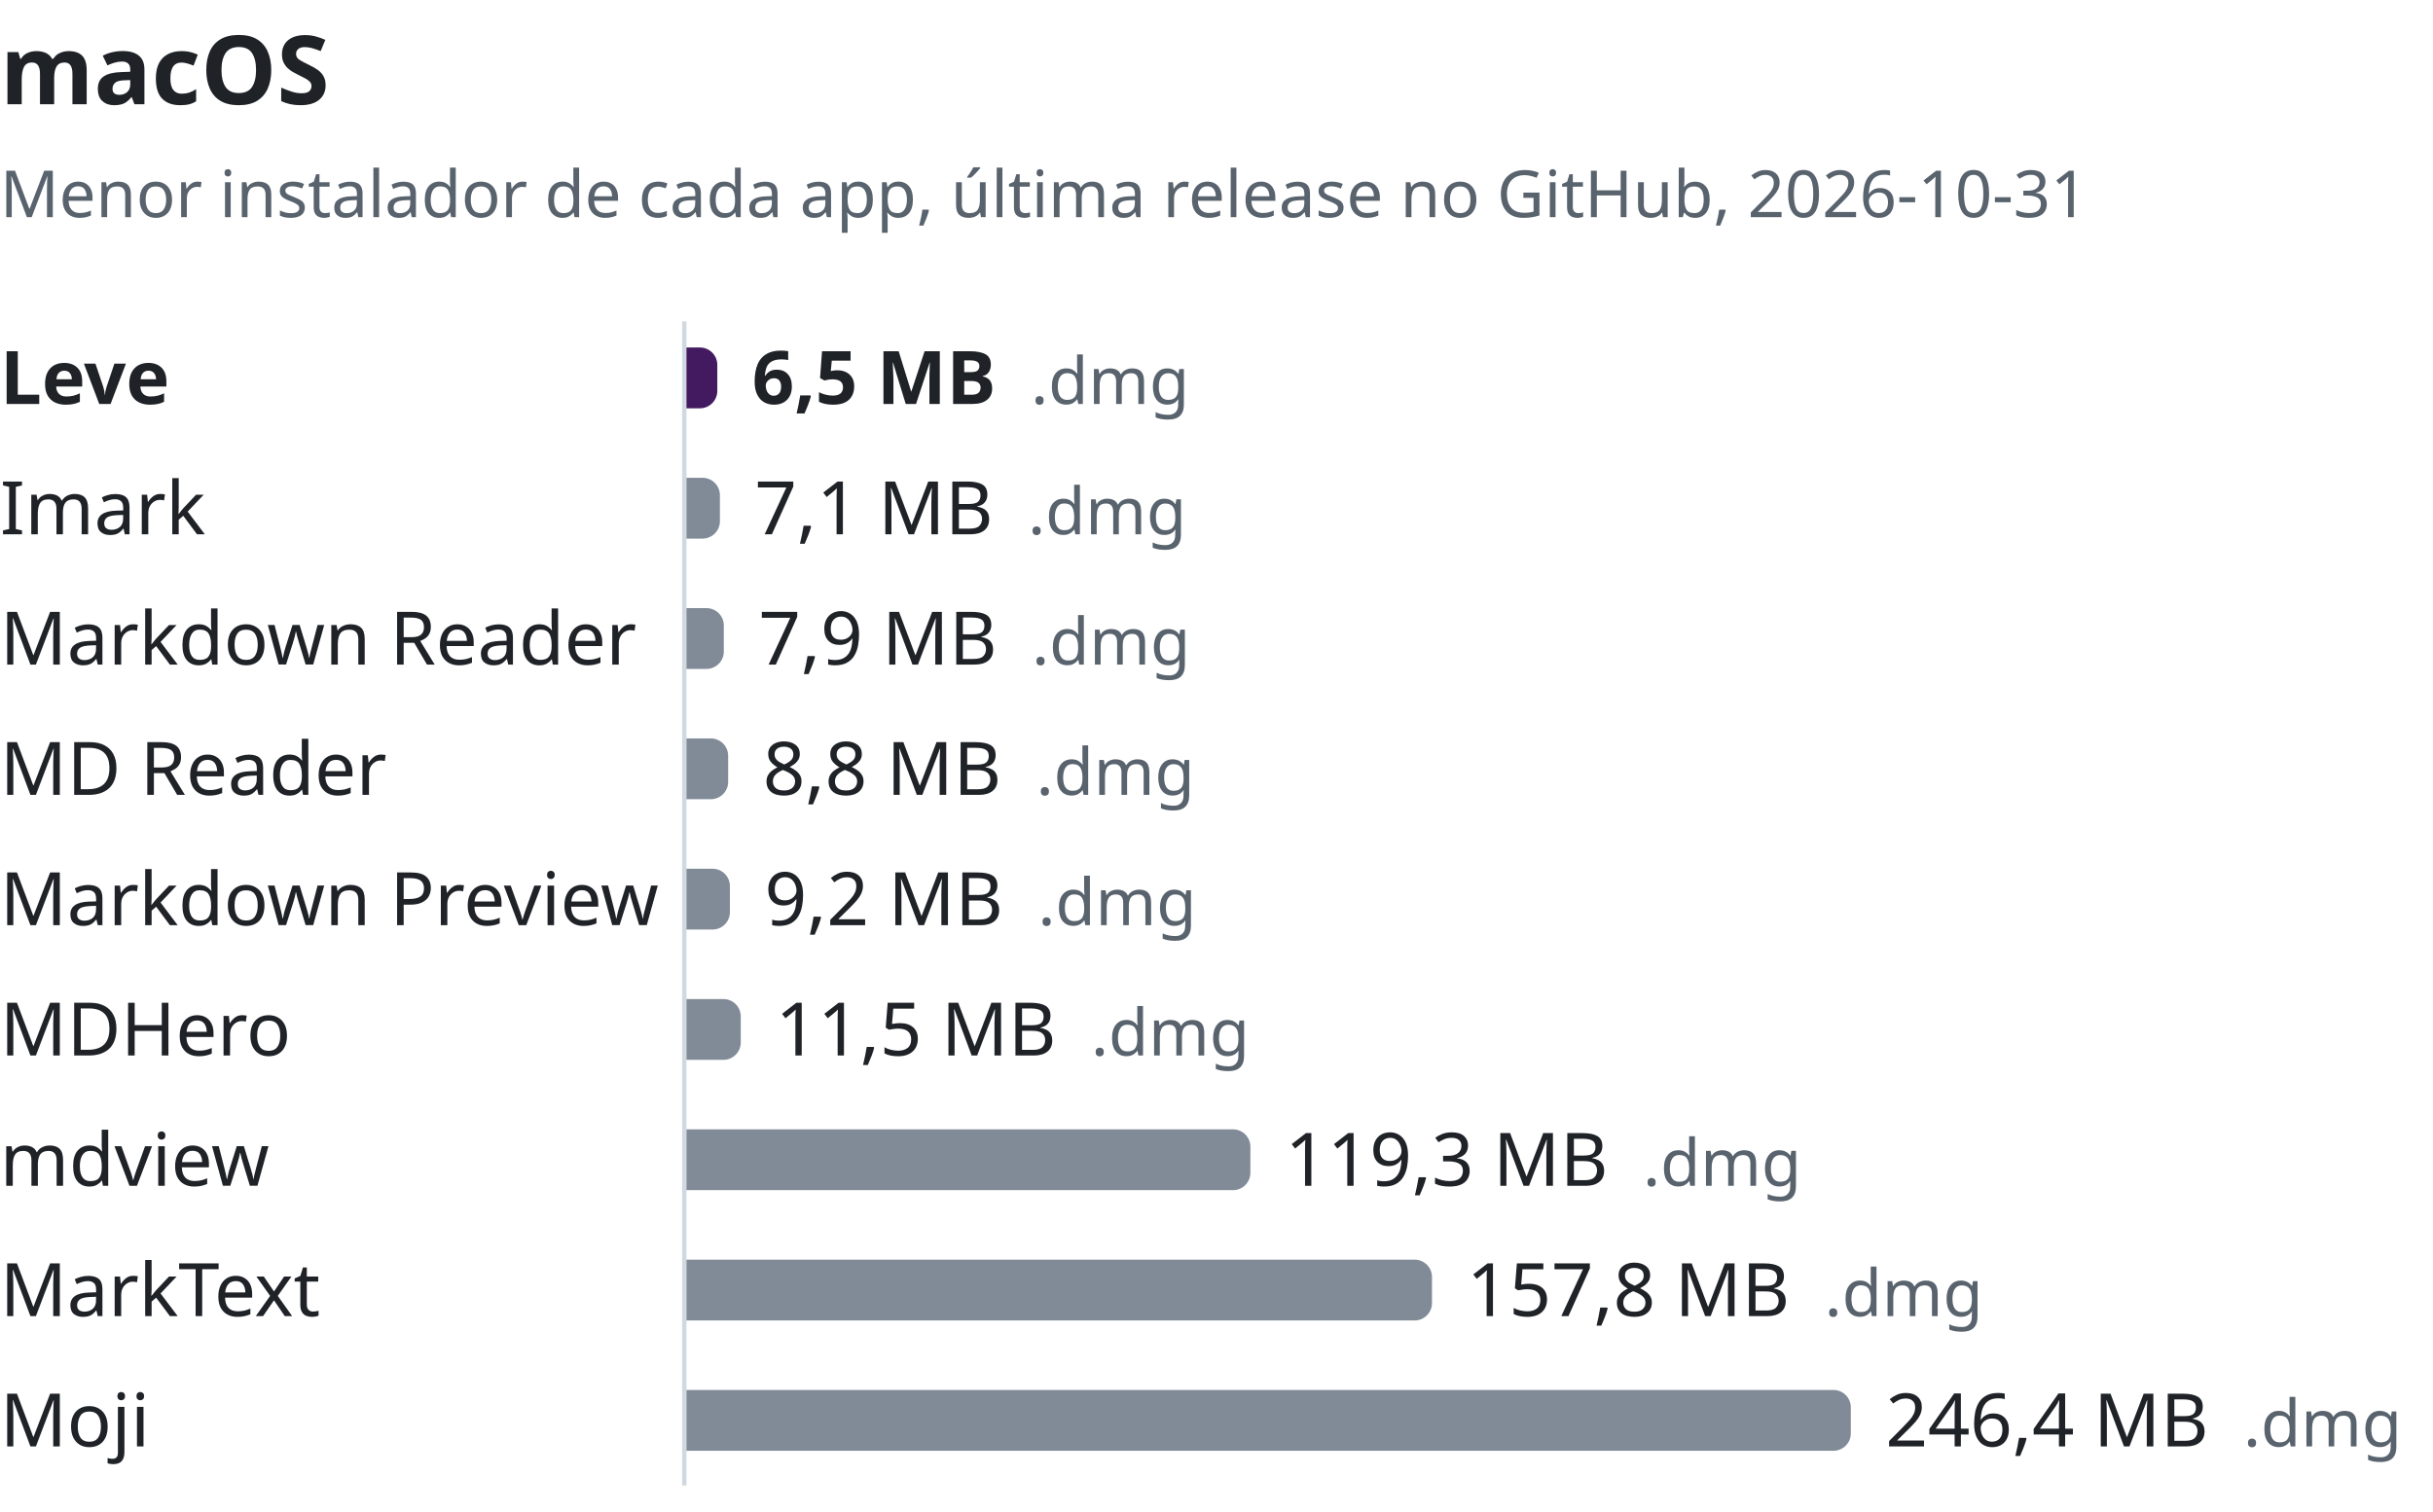
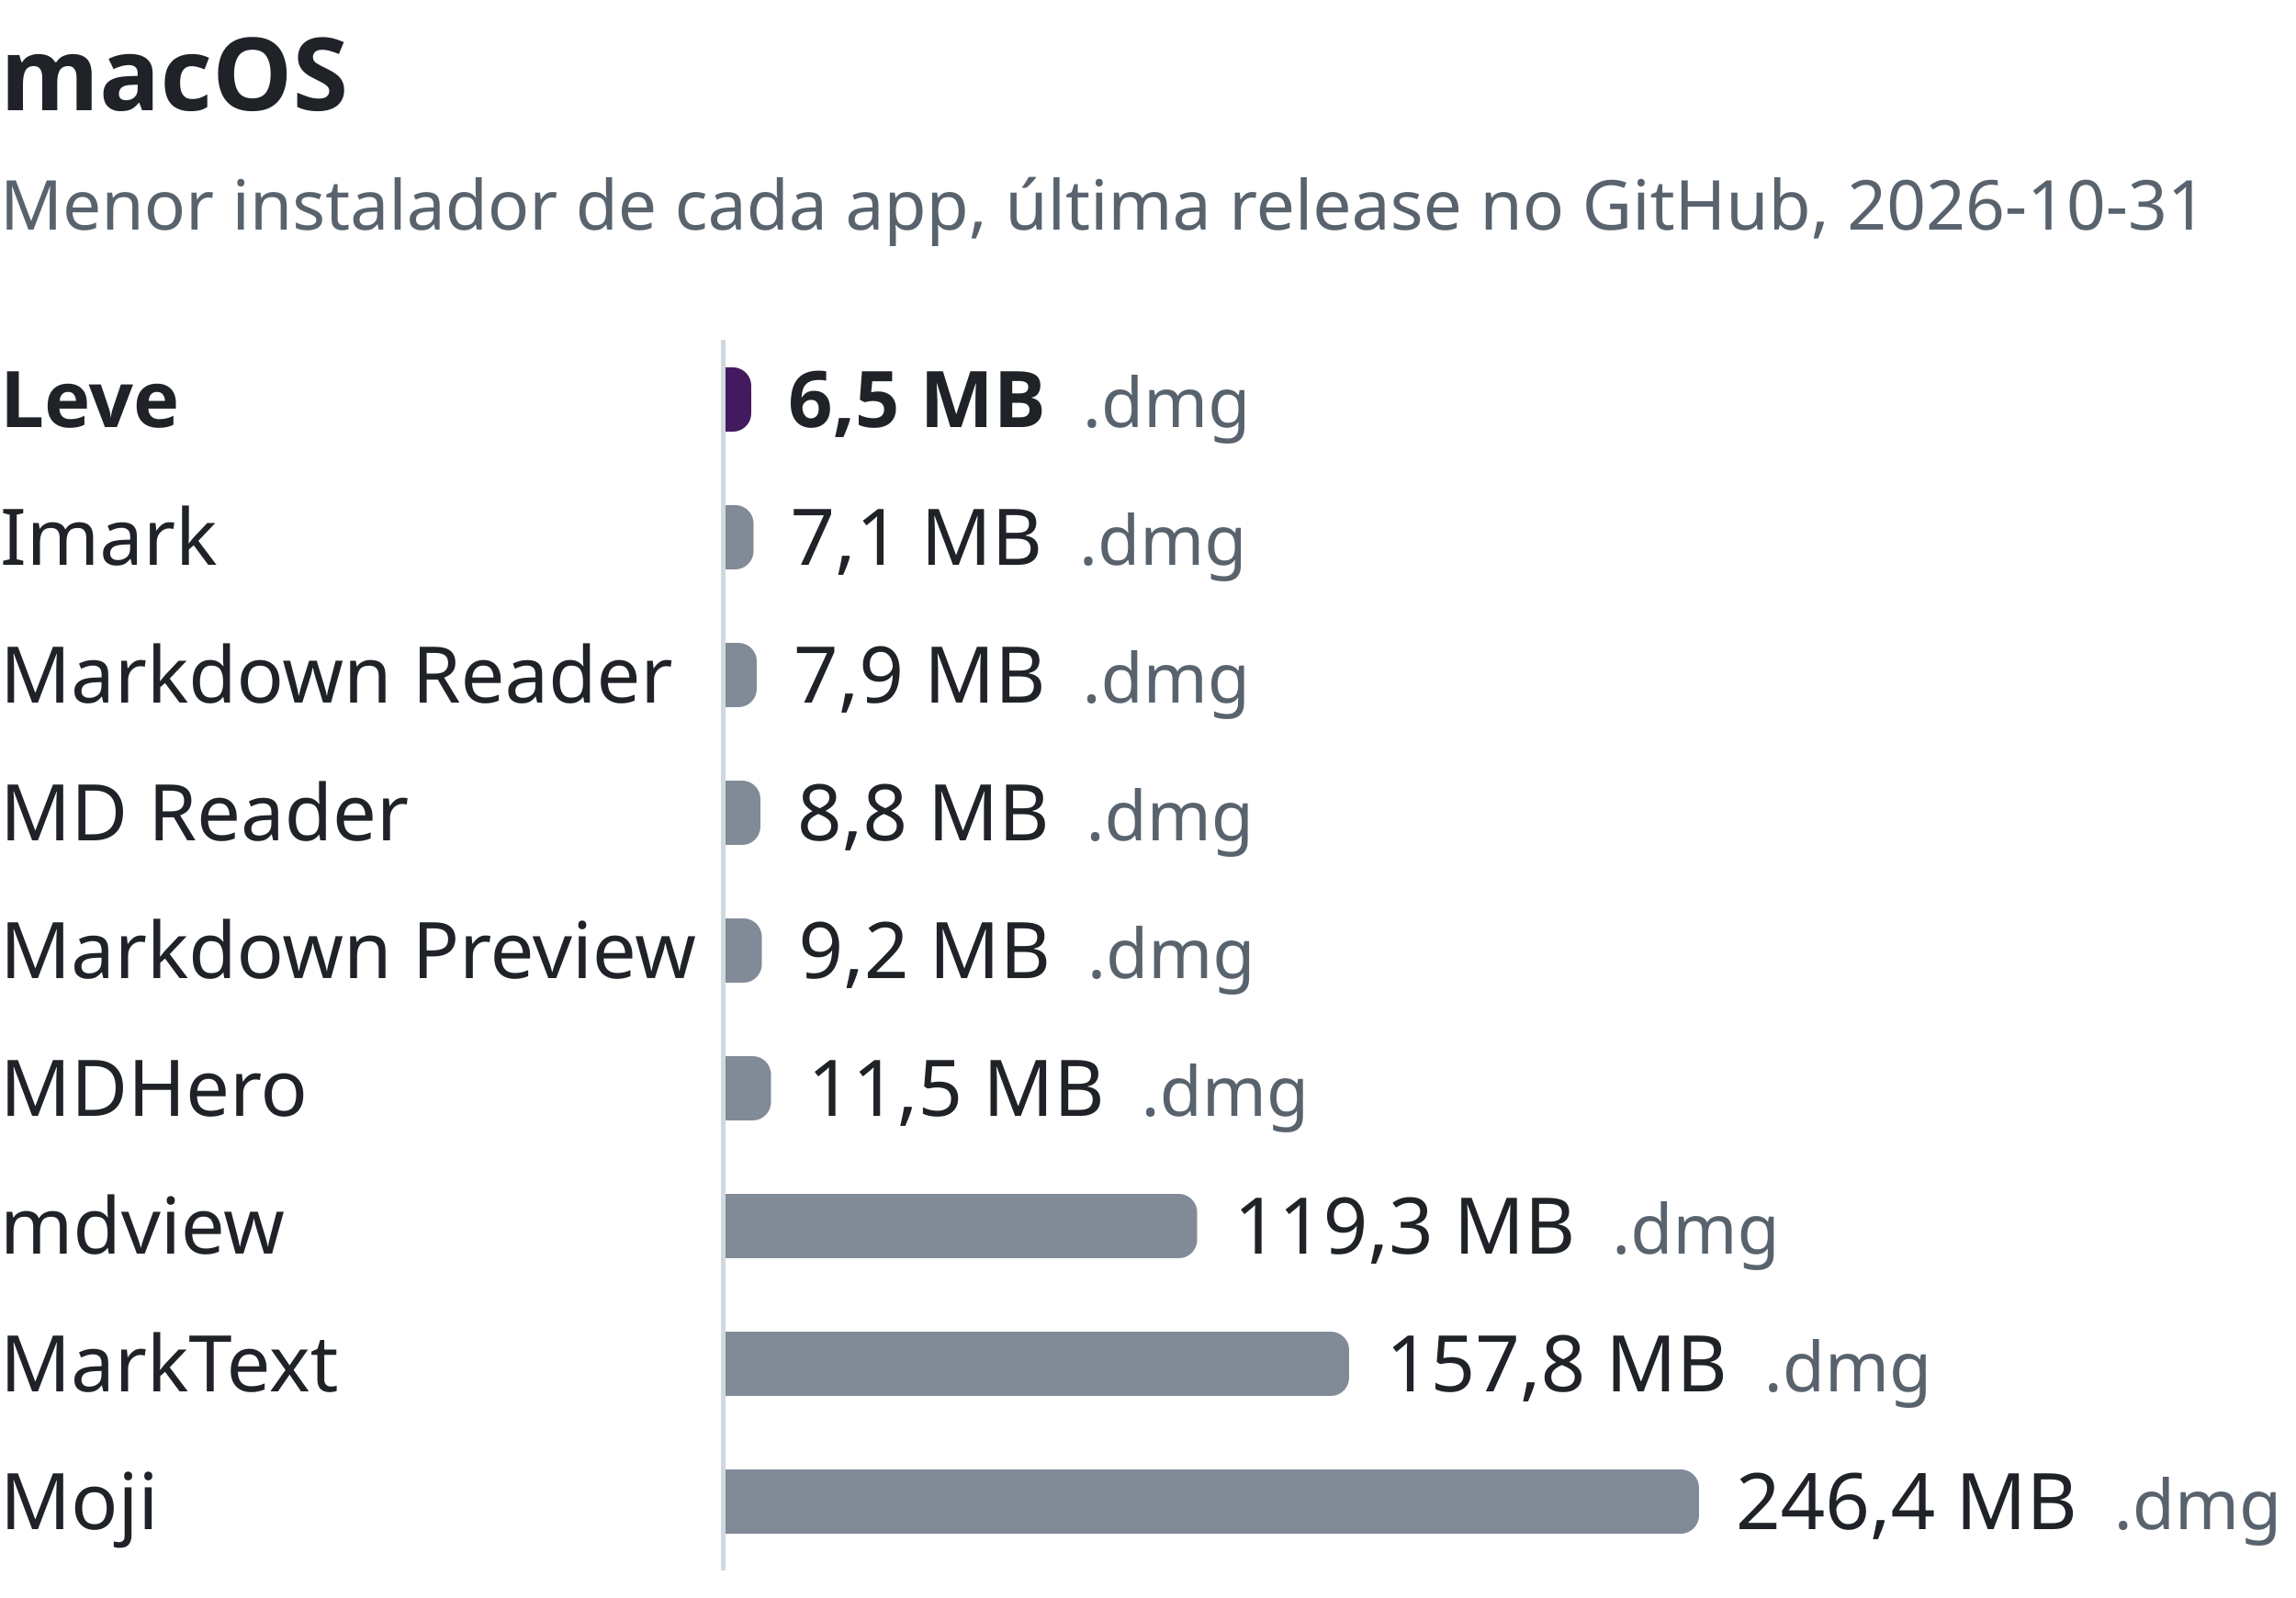
- <svg xmlns="http://www.w3.org/2000/svg" width="560" height="348" viewBox="0 0 560 348" role="img" aria-label="macOS, menor instalador de cada app: Leve 6,5 MB (.dmg), Imark 7,1 MB (.dmg), Markdown Reader 7,9 MB (.dmg), MD Reader 8,8 MB (.dmg), Markdown Preview 9,2 MB (.dmg), MDHero 11,5 MB (.dmg), mdview 119,3 MB (.dmg), MarkText 157,8 MB (.dmg), Moji 246,4 MB (.dmg)." font-family="-apple-system, BlinkMacSystemFont, 'Segoe UI', 'Noto Sans', Helvetica, Arial, sans-serif">
+ <svg xmlns="http://www.w3.org/2000/svg" width="500" height="348" viewBox="0 0 500 348" role="img" aria-label="macOS, menor instalador de cada app: Leve 6,5 MB (.dmg), Imark 7,1 MB (.dmg), Markdown Reader 7,9 MB (.dmg), MD Reader 8,8 MB (.dmg), Markdown Preview 9,2 MB (.dmg), MDHero 11,5 MB (.dmg), mdview 119,3 MB (.dmg), MarkText 157,8 MB (.dmg), Moji 246,4 MB (.dmg)." font-family="-apple-system, BlinkMacSystemFont, 'Segoe UI', 'Noto Sans', Helvetica, Arial, sans-serif">
  <text x="0" y="24" font-size="22" font-weight="700" fill="#1f2328">macOS</text>
  <text x="0" y="50" font-size="15" fill="#59636e">Menor instalador de cada app, última release no GitHub, 2026-10-31</text>
  <path d="M157.5 74V342" stroke="#d1d9e0" fill="none" />
  <text x="0" y="93" font-size="17" font-weight="700" fill="#1f2328">Leve</text>
-   <path d="M158 80h3.1a4 4 0 0 1 4 4v6a4 4 0 0 1 -4 4h-3.1z" fill="#431a60" />
-   <text x="173.1" y="93" font-size="17" font-weight="700" fill="#1f2328">6,5 MB<tspan dx="8" font-size="15" font-weight="400" fill="#59636e">.dmg</tspan>
+   <path d="M158 80h1.6a4 4 0 0 1 4 4v6a4 4 0 0 1 -4 4h-1.6z" fill="#431a60" />
+   <text x="171.6" y="93" font-size="17" font-weight="700" fill="#1f2328">6,5 MB<tspan dx="8" font-size="15" font-weight="400" fill="#59636e">.dmg</tspan>
  </text>
  <text x="0" y="123" font-size="17" fill="#1f2328">Imark</text>
-   <path d="M158 110h3.7a4 4 0 0 1 4 4v6a4 4 0 0 1 -4 4h-3.7z" fill="#818b98" />
-   <text x="173.7" y="123" font-size="17" fill="#1f2328">7,1 MB<tspan dx="8" font-size="15" font-weight="400" fill="#59636e">.dmg</tspan>
+   <path d="M158 110h2.1a4 4 0 0 1 4 4v6a4 4 0 0 1 -4 4h-2.1z" fill="#818b98" />
+   <text x="172.1" y="123" font-size="17" fill="#1f2328">7,1 MB<tspan dx="8" font-size="15" font-weight="400" fill="#59636e">.dmg</tspan>
  </text>
  <text x="0" y="153" font-size="17" fill="#1f2328">Markdown Reader</text>
-   <path d="M158 140h4.6a4 4 0 0 1 4 4v6a4 4 0 0 1 -4 4h-4.6z" fill="#818b98" />
-   <text x="174.6" y="153" font-size="17" fill="#1f2328">7,9 MB<tspan dx="8" font-size="15" font-weight="400" fill="#59636e">.dmg</tspan>
+   <path d="M158 140h2.8a4 4 0 0 1 4 4v6a4 4 0 0 1 -4 4h-2.8z" fill="#818b98" />
+   <text x="172.8" y="153" font-size="17" fill="#1f2328">7,9 MB<tspan dx="8" font-size="15" font-weight="400" fill="#59636e">.dmg</tspan>
  </text>
  <text x="0" y="183" font-size="17" fill="#1f2328">MD Reader</text>
-   <path d="M158 170h5.6a4 4 0 0 1 4 4v6a4 4 0 0 1 -4 4h-5.6z" fill="#818b98" />
-   <text x="175.6" y="183" font-size="17" fill="#1f2328">8,8 MB<tspan dx="8" font-size="15" font-weight="400" fill="#59636e">.dmg</tspan>
+   <path d="M158 170h3.6a4 4 0 0 1 4 4v6a4 4 0 0 1 -4 4h-3.6z" fill="#818b98" />
+   <text x="173.6" y="183" font-size="17" fill="#1f2328">8,8 MB<tspan dx="8" font-size="15" font-weight="400" fill="#59636e">.dmg</tspan>
  </text>
  <text x="0" y="213" font-size="17" fill="#1f2328">Markdown Preview</text>
-   <path d="M158 200h6a4 4 0 0 1 4 4v6a4 4 0 0 1 -4 4h-6z" fill="#818b98" />
-   <text x="176" y="213" font-size="17" fill="#1f2328">9,2 MB<tspan dx="8" font-size="15" font-weight="400" fill="#59636e">.dmg</tspan>
+   <path d="M158 200h3.9a4 4 0 0 1 4 4v6a4 4 0 0 1 -4 4h-3.9z" fill="#818b98" />
+   <text x="173.9" y="213" font-size="17" fill="#1f2328">9,2 MB<tspan dx="8" font-size="15" font-weight="400" fill="#59636e">.dmg</tspan>
  </text>
  <text x="0" y="243" font-size="17" fill="#1f2328">MDHero</text>
-   <path d="M158 230h8.5a4 4 0 0 1 4 4v6a4 4 0 0 1 -4 4h-8.5z" fill="#818b98" />
-   <text x="178.5" y="243" font-size="17" fill="#1f2328">11,5 MB<tspan dx="8" font-size="15" font-weight="400" fill="#59636e">.dmg</tspan>
+   <path d="M158 230h5.9a4 4 0 0 1 4 4v6a4 4 0 0 1 -4 4h-5.9z" fill="#818b98" />
+   <text x="175.9" y="243" font-size="17" fill="#1f2328">11,5 MB<tspan dx="8" font-size="15" font-weight="400" fill="#59636e">.dmg</tspan>
  </text>
  <text x="0" y="273" font-size="17" fill="#1f2328">mdview</text>
-   <path d="M158 260h125.8a4 4 0 0 1 4 4v6a4 4 0 0 1 -4 4h-125.8z" fill="#818b98" />
-   <text x="295.8" y="273" font-size="17" fill="#1f2328">119,3 MB<tspan dx="8" font-size="15" font-weight="400" fill="#59636e">.dmg</tspan>
+   <path d="M158 260h98.7a4 4 0 0 1 4 4v6a4 4 0 0 1 -4 4h-98.7z" fill="#818b98" />
+   <text x="268.7" y="273" font-size="17" fill="#1f2328">119,3 MB<tspan dx="8" font-size="15" font-weight="400" fill="#59636e">.dmg</tspan>
  </text>
  <text x="0" y="303" font-size="17" fill="#1f2328">MarkText</text>
-   <path d="M158 290h167.6a4 4 0 0 1 4 4v6a4 4 0 0 1 -4 4h-167.6z" fill="#818b98" />
-   <text x="337.6" y="303" font-size="17" fill="#1f2328">157,8 MB<tspan dx="8" font-size="15" font-weight="400" fill="#59636e">.dmg</tspan>
+   <path d="M158 290h131.8a4 4 0 0 1 4 4v6a4 4 0 0 1 -4 4h-131.8z" fill="#818b98" />
+   <text x="301.8" y="303" font-size="17" fill="#1f2328">157,8 MB<tspan dx="8" font-size="15" font-weight="400" fill="#59636e">.dmg</tspan>
  </text>
  <text x="0" y="333" font-size="17" fill="#1f2328">Moji</text>
-   <path d="M158 320h264a4 4 0 0 1 4 4v6a4 4 0 0 1 -4 4h-264z" fill="#818b98" />
-   <text x="434" y="333" font-size="17" fill="#1f2328">246,4 MB<tspan dx="8" font-size="15" font-weight="400" fill="#59636e">.dmg</tspan>
+   <path d="M158 320h208a4 4 0 0 1 4 4v6a4 4 0 0 1 -4 4h-208z" fill="#818b98" />
+   <text x="378" y="333" font-size="17" fill="#1f2328">246,4 MB<tspan dx="8" font-size="15" font-weight="400" fill="#59636e">.dmg</tspan>
  </text>
</svg>
